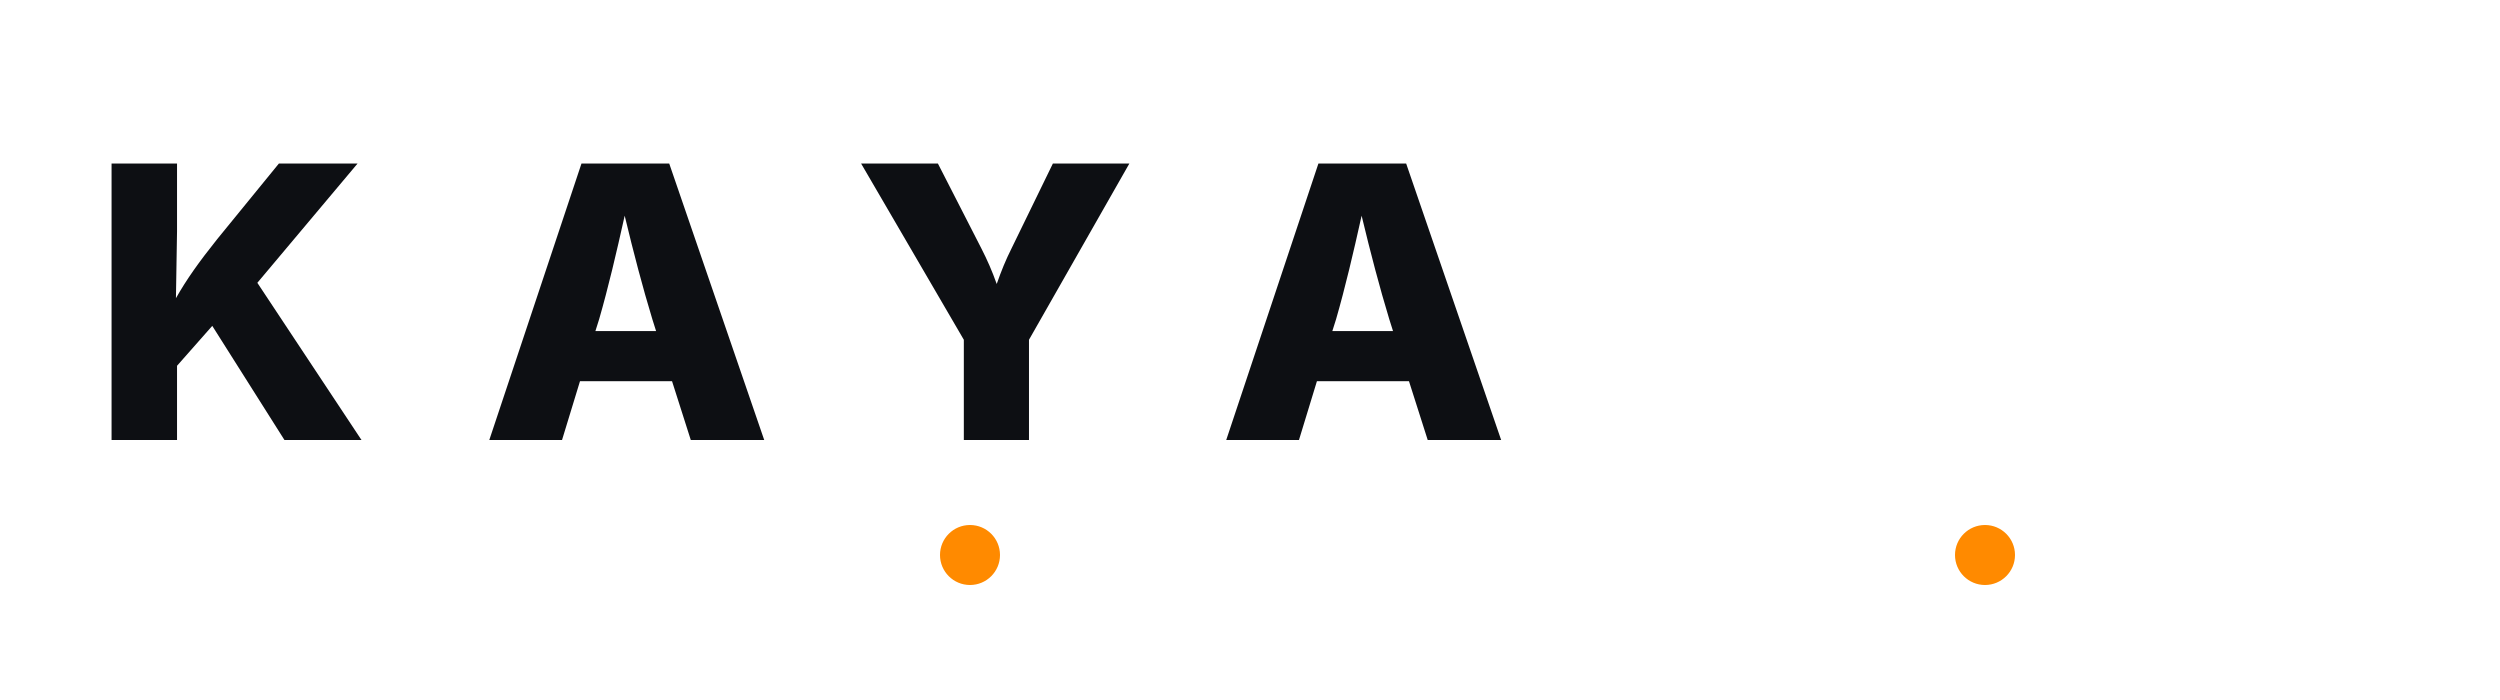
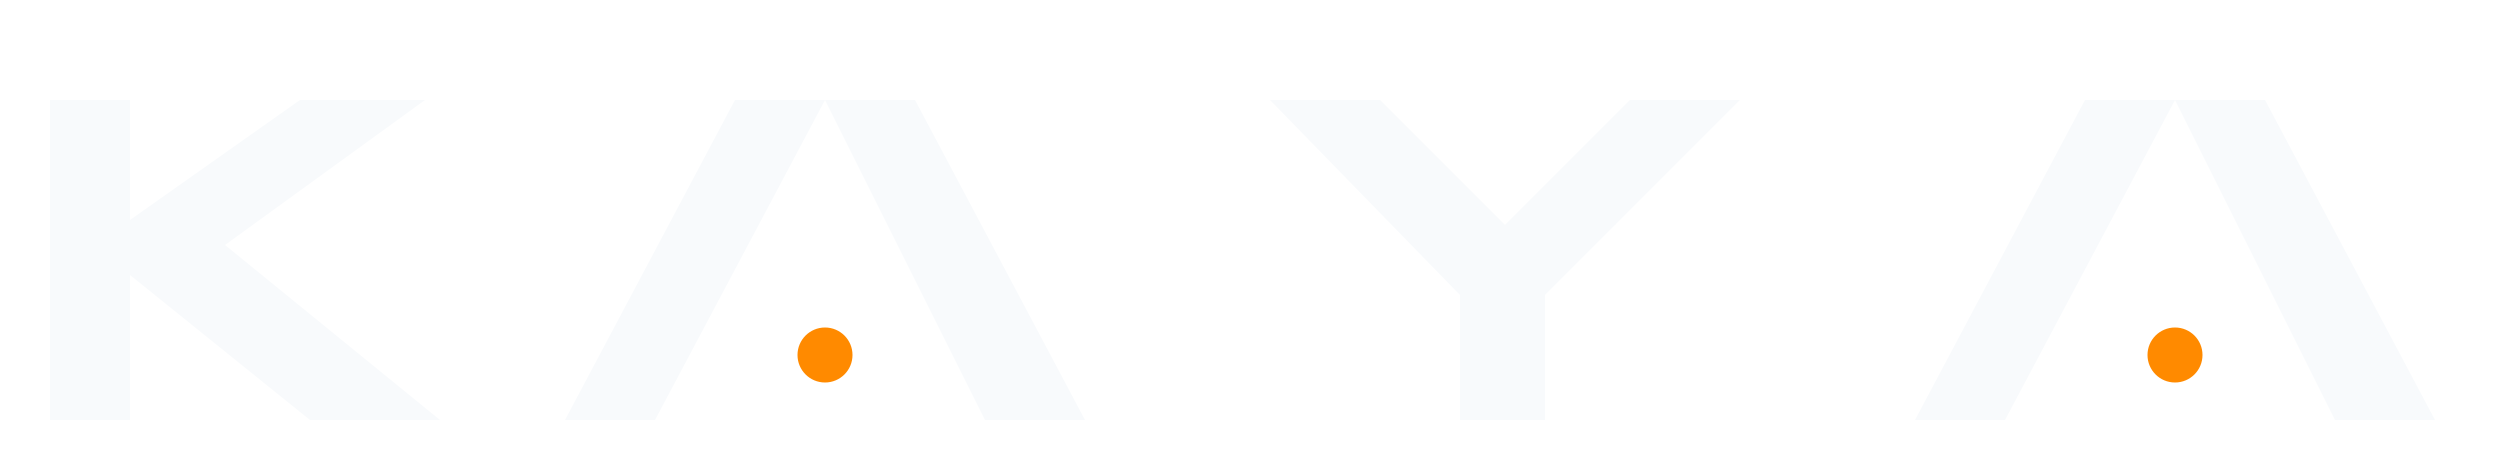
- <svg xmlns="http://www.w3.org/2000/svg" viewBox="0 0 500 140" role="img" aria-label="Kaya">
-   <text x="18" y="88" fill="#0D0F13" font-family="Inter, Arial, Helvetica, sans-serif" font-size="76" font-weight="800" letter-spacing="22">KAYA</text>
-   <circle cx="194" cy="111" r="6" fill="#FF8A00" />
-   <circle cx="397" cy="111" r="6" fill="#FF8A00" />
+ <svg xmlns="http://www.w3.org/2000/svg" viewBox="0 0 500 92" role="img" aria-label="Kaya wordmark">
+   <g transform="translate(10 8)">
+     <g class="kaya-wordmark" fill="#F8FAFC">
+       <path d="M0 12h16v24l34-24h25L35 41l43 35H52L16 47v29H0z" />
+       <path d="M103 76l34-64h18l-34 64z" />
+       <path d="M155 12h18l34 64h-20z" />
+       <circle cx="155" cy="63" r="5.5" fill="#FF8A00" />
+       <path d="M244 12h22l25 25 25-25h22l-39 39v25h-17V51z" />
+       <path d="M373 76l34-64h18l-34 64z" />
+       <path d="M425 12h18l34 64h-20z" />
+       <circle cx="425" cy="63" r="5.5" fill="#FF8A00" />
+     </g>
+   </g>
</svg>
